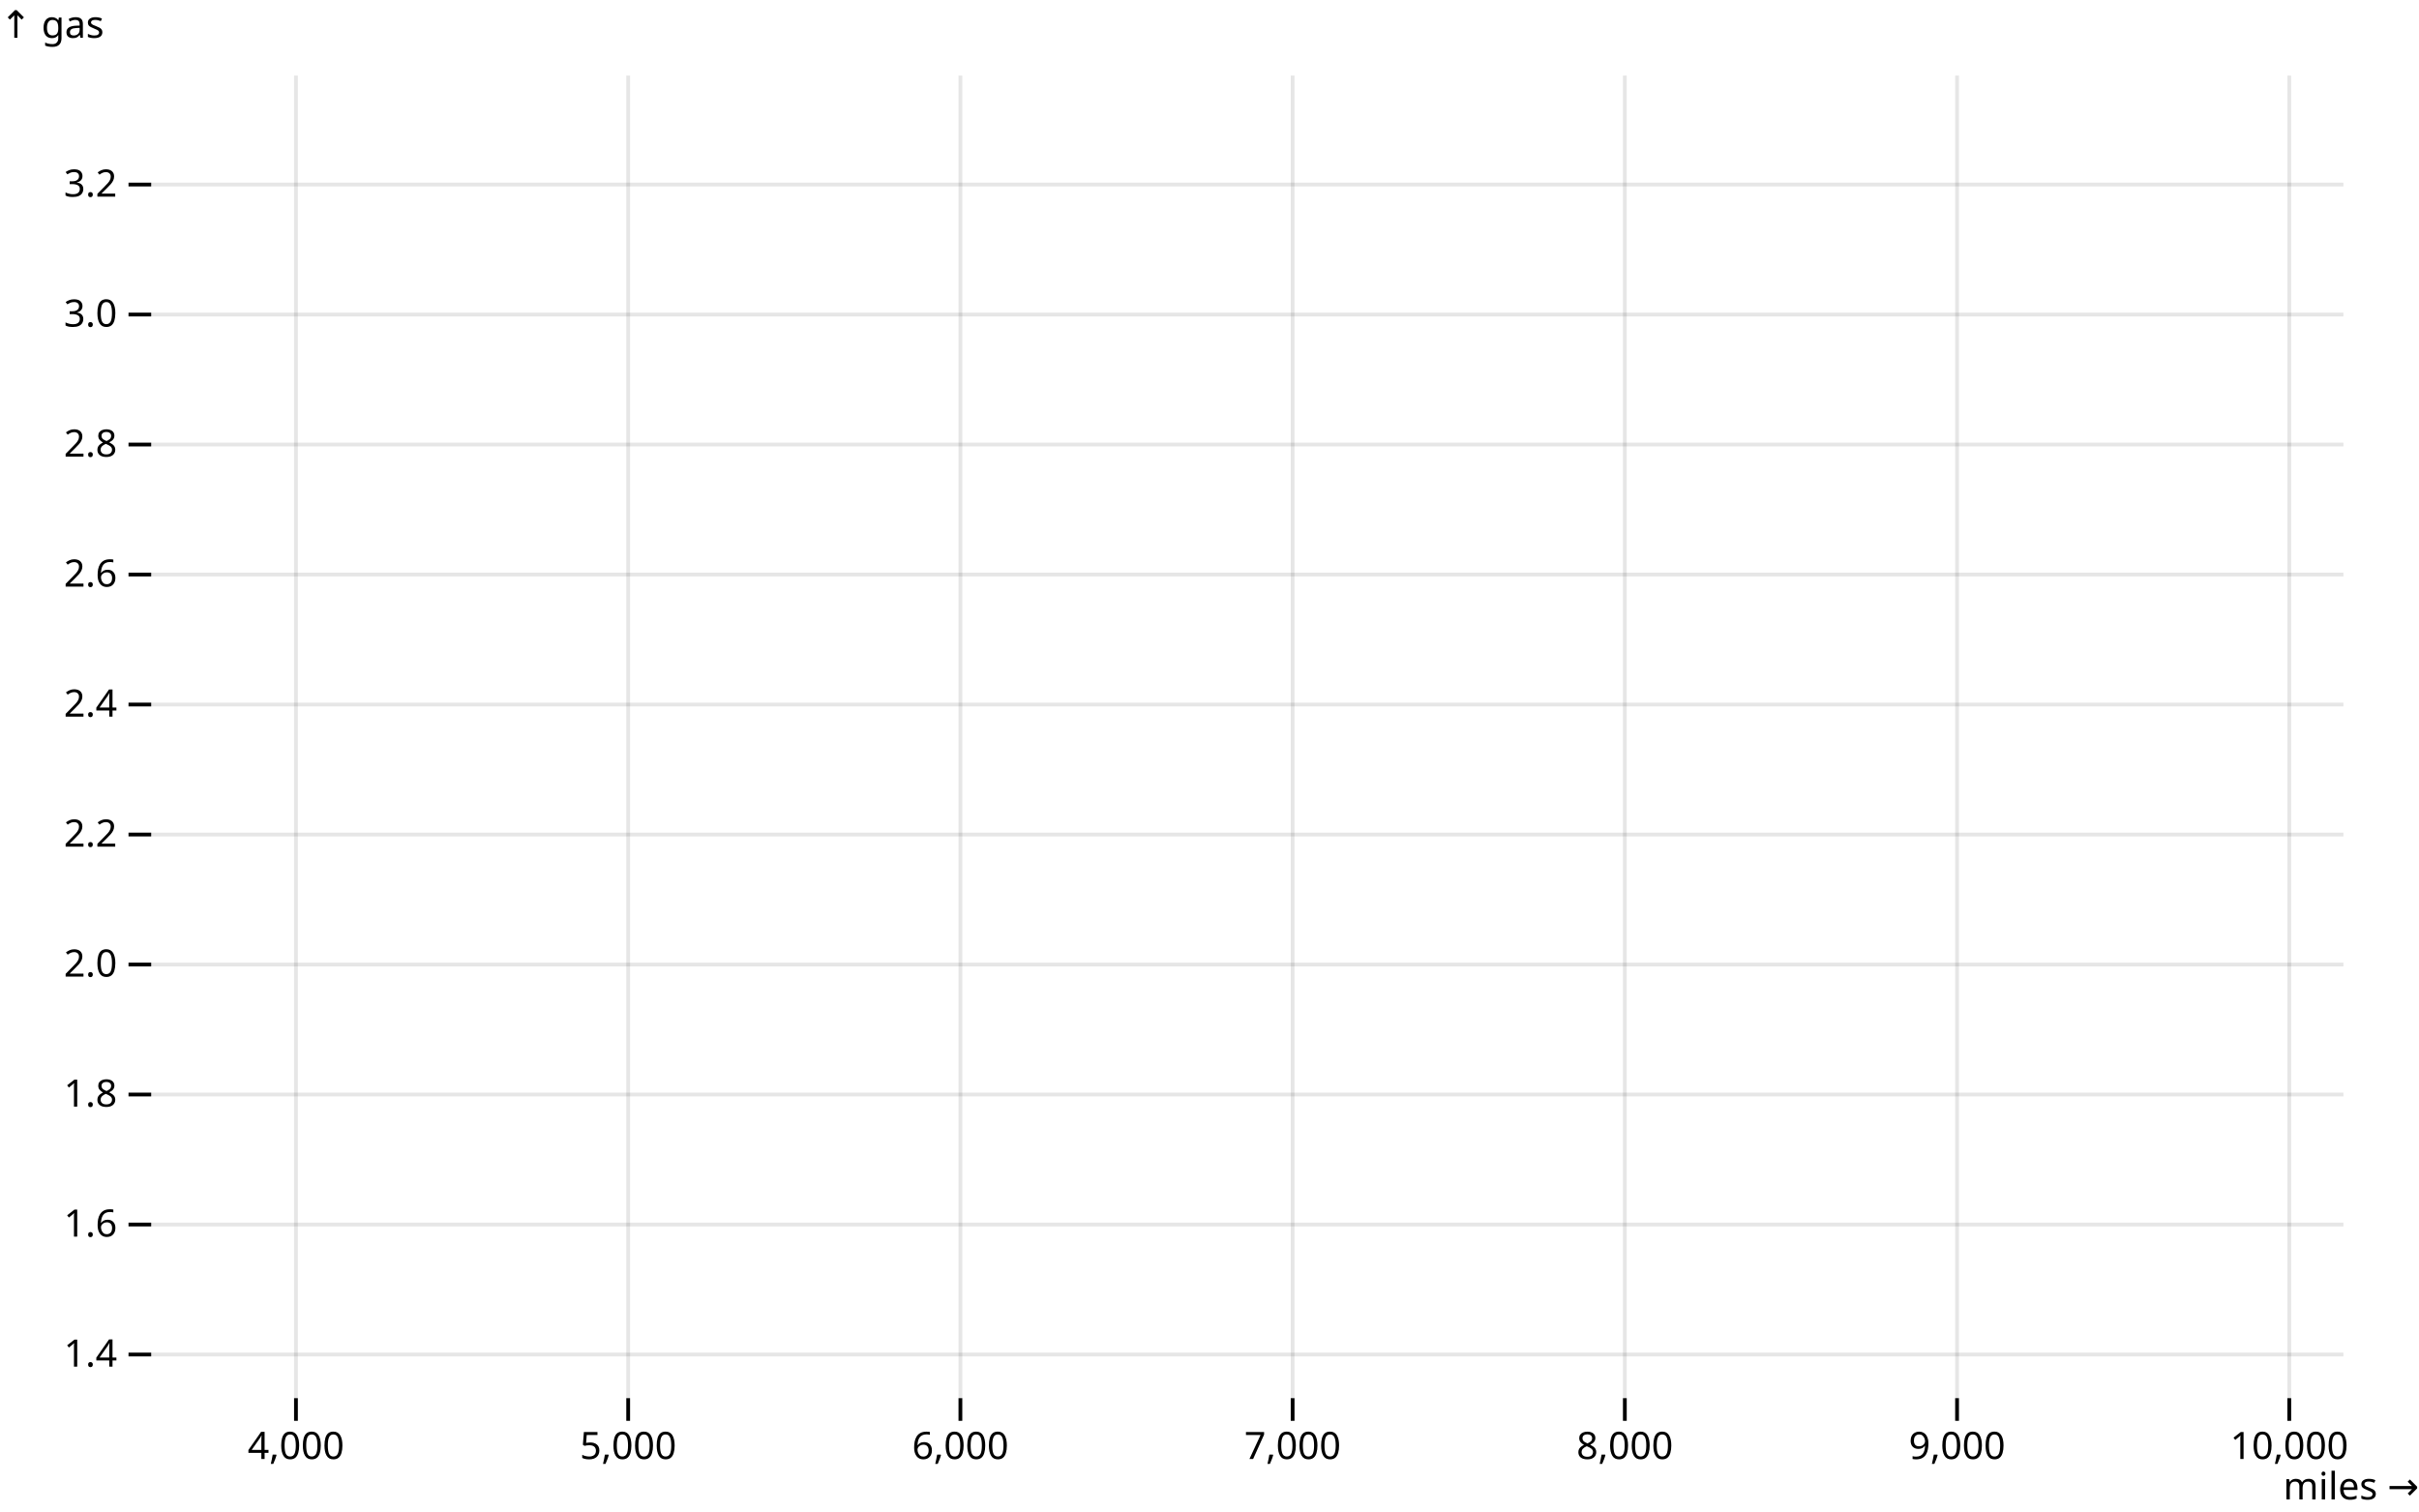
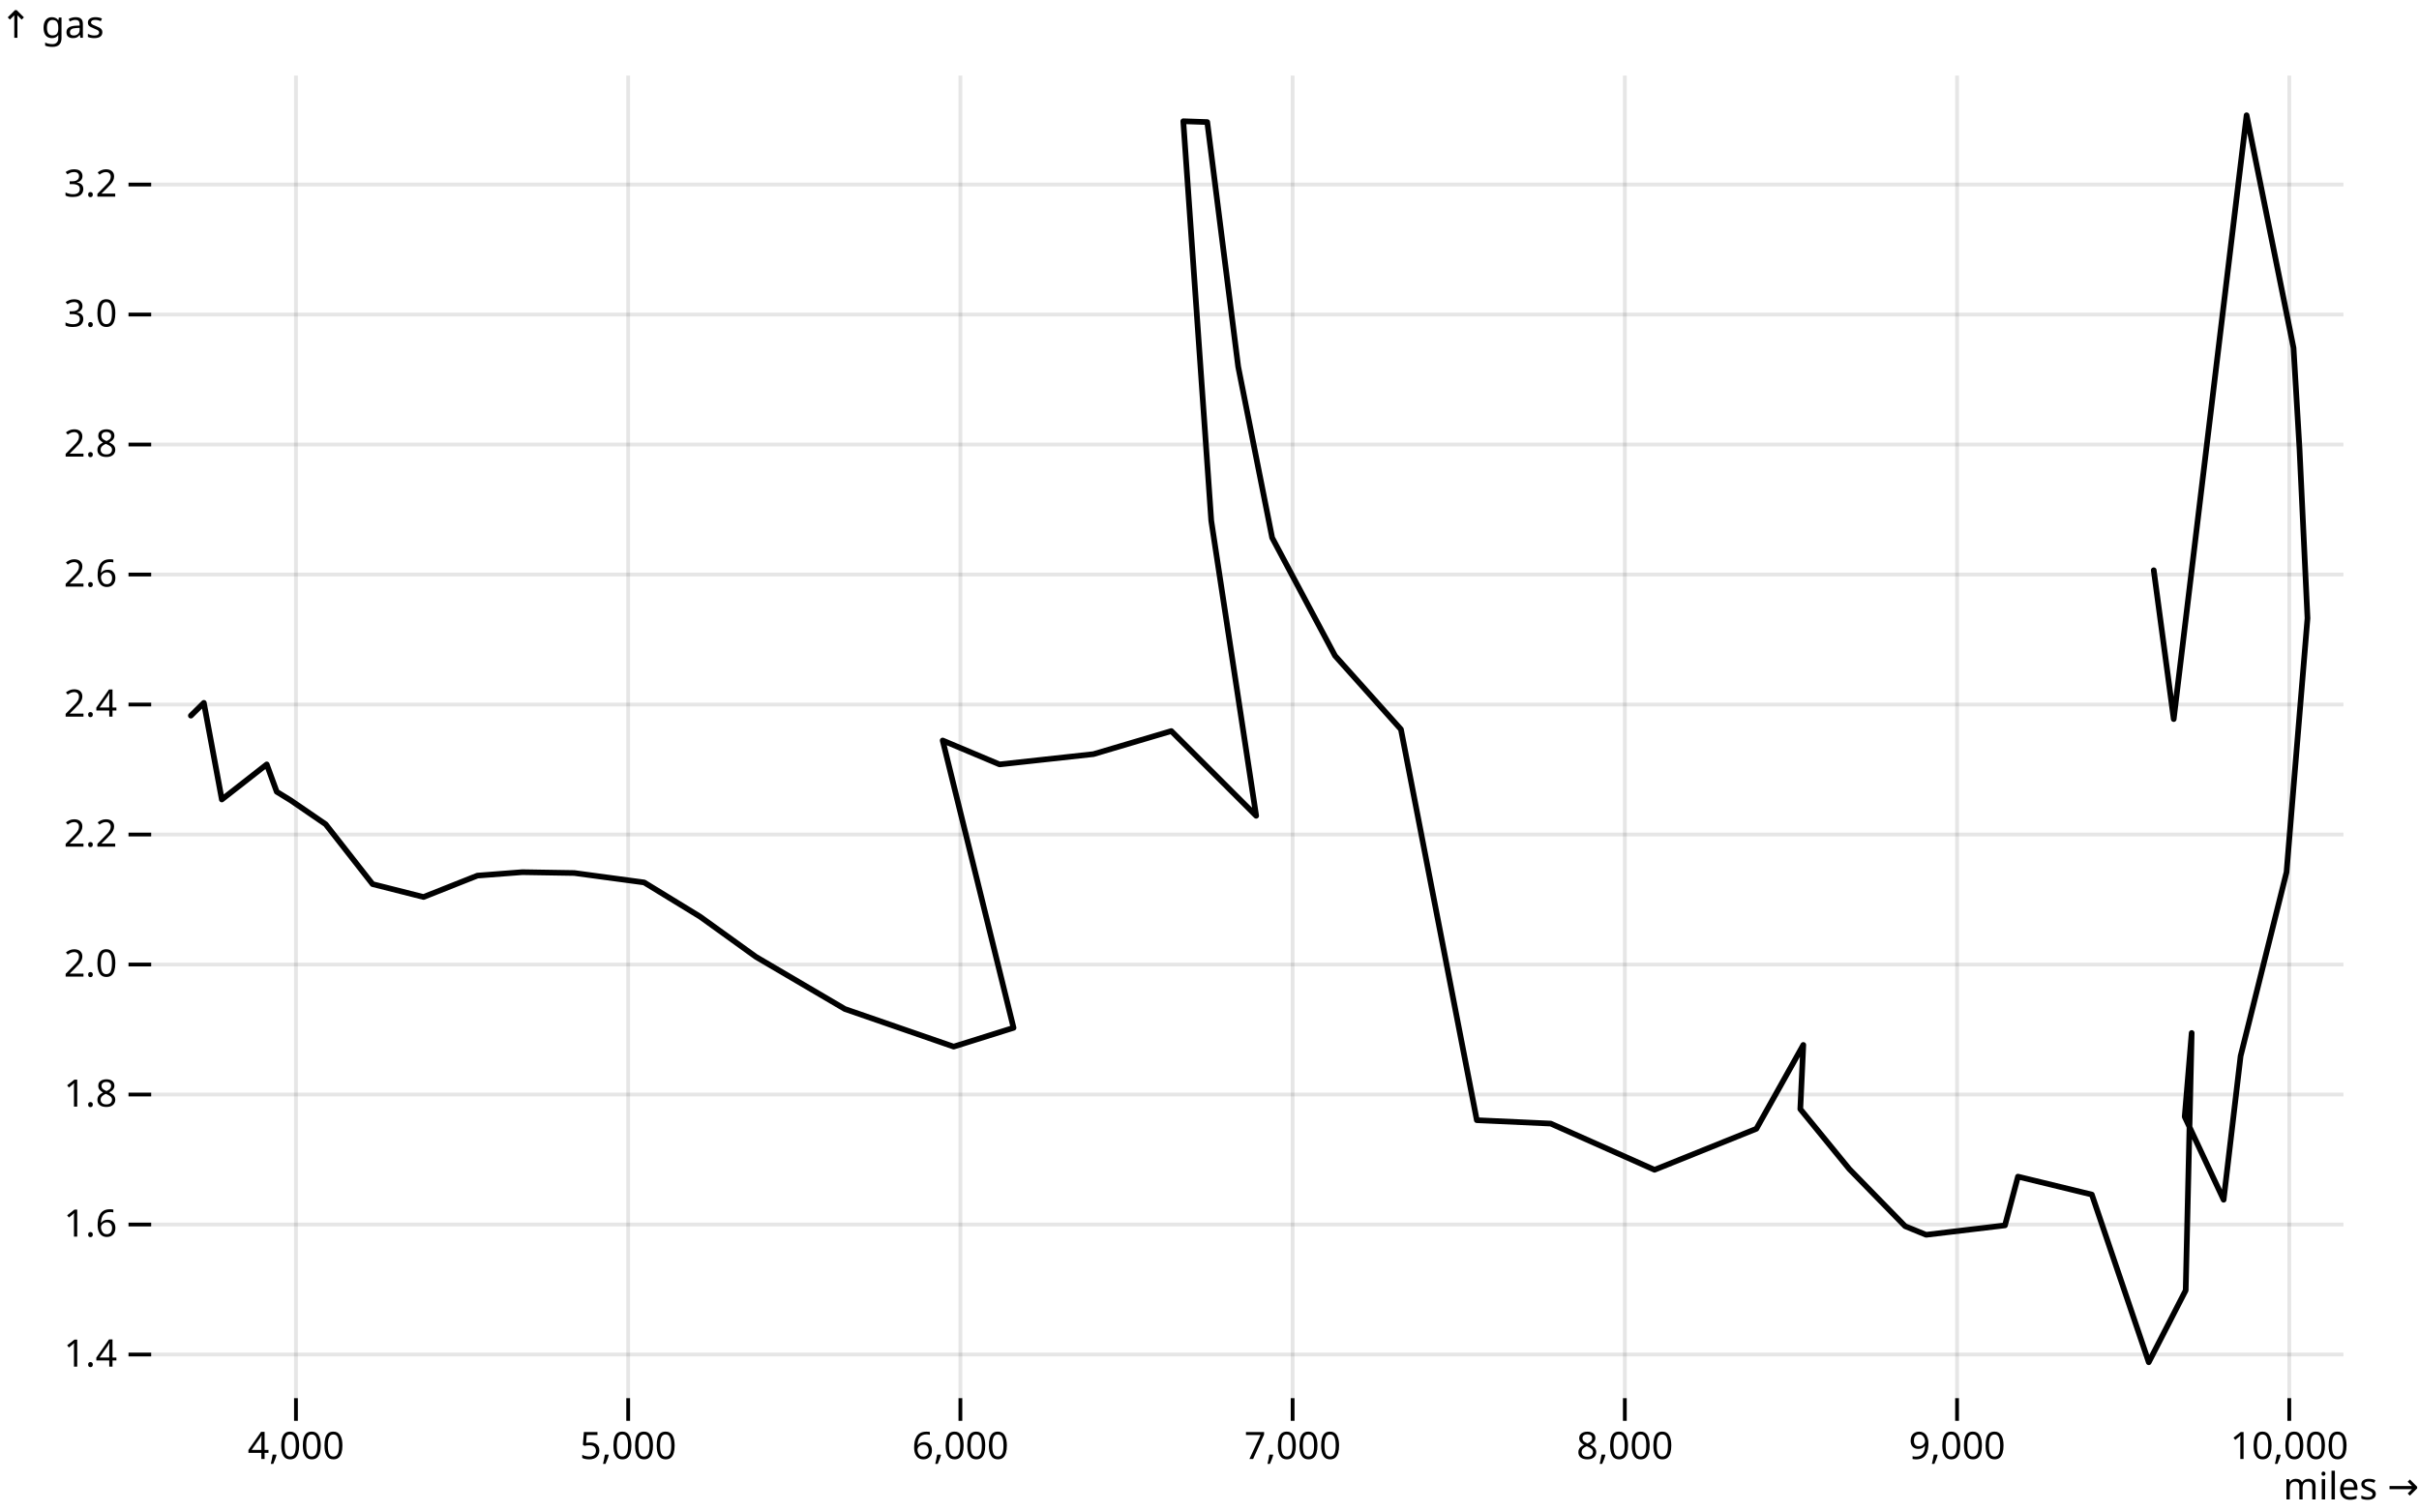
<svg xmlns="http://www.w3.org/2000/svg" class="plot" fill="currentColor" font-family="system-ui, sans-serif" font-size="10" text-anchor="middle" width="640" height="400" viewBox="0 0 640 400">
  <style>
    .plot {
      display: block;
      background: white;
      height: auto;
      height: intrinsic;
      max-width: 100%;
    }

    .plot text,
    .plot tspan {
      white-space: pre;
    }
  </style>
  <g aria-label="y-axis" aria-description="↑ gas" transform="translate(40,0)" fill="none" text-anchor="end" font-variant="tabular-nums">
    <g class="tick" opacity="1" transform="translate(0,358.4531)">
      <line stroke="currentColor" x2="-6" />
      <line stroke="currentColor" x2="580" stroke-opacity="0.1" />
      <text fill="currentColor" x="-9" dy="0.32em">1.4</text>
    </g>
    <g class="tick" opacity="1" transform="translate(0,324.0512)">
      <line stroke="currentColor" x2="-6" />
      <line stroke="currentColor" x2="580" stroke-opacity="0.1" />
      <text fill="currentColor" x="-9" dy="0.32em">1.6</text>
    </g>
    <g class="tick" opacity="1" transform="translate(0,289.6493)">
      <line stroke="currentColor" x2="-6" />
      <line stroke="currentColor" x2="580" stroke-opacity="0.1" />
      <text fill="currentColor" x="-9" dy="0.32em">1.8</text>
    </g>
    <g class="tick" opacity="1" transform="translate(0,255.2475)">
      <line stroke="currentColor" x2="-6" />
      <line stroke="currentColor" x2="580" stroke-opacity="0.1" />
      <text fill="currentColor" x="-9" dy="0.32em">2.0</text>
    </g>
    <g class="tick" opacity="1" transform="translate(0,220.8456)">
      <line stroke="currentColor" x2="-6" />
      <line stroke="currentColor" x2="580" stroke-opacity="0.1" />
      <text fill="currentColor" x="-9" dy="0.32em">2.2</text>
    </g>
    <g class="tick" opacity="1" transform="translate(0,186.4437)">
      <line stroke="currentColor" x2="-6" />
      <line stroke="currentColor" x2="580" stroke-opacity="0.1" />
      <text fill="currentColor" x="-9" dy="0.32em">2.4</text>
    </g>
    <g class="tick" opacity="1" transform="translate(0,152.0418)">
      <line stroke="currentColor" x2="-6" />
      <line stroke="currentColor" x2="580" stroke-opacity="0.1" />
      <text fill="currentColor" x="-9" dy="0.32em">2.6</text>
    </g>
    <g class="tick" opacity="1" transform="translate(0,117.64)">
      <line stroke="currentColor" x2="-6" />
      <line stroke="currentColor" x2="580" stroke-opacity="0.1" />
      <text fill="currentColor" x="-9" dy="0.32em">2.8</text>
    </g>
    <g class="tick" opacity="1" transform="translate(0,83.23808)">
      <line stroke="currentColor" x2="-6" />
      <line stroke="currentColor" x2="580" stroke-opacity="0.1" />
      <text fill="currentColor" x="-9" dy="0.32em">3.0</text>
    </g>
    <g class="tick" opacity="1" transform="translate(0,48.8362)">
      <line stroke="currentColor" x2="-6" />
      <line stroke="currentColor" x2="580" stroke-opacity="0.1" />
      <text fill="currentColor" x="-9" dy="0.32em">3.2</text>
    </g>
    <text fill="currentColor" font-variant="normal" transform="translate(-40,20)" dy="-1em" text-anchor="start">↑ gas</text>
  </g>
  <g aria-label="x-axis" aria-description="miles →" transform="translate(0,370)" fill="none" text-anchor="middle" font-variant="tabular-nums">
    <g class="tick" opacity="1" transform="translate(78.30188,0)">
      <line stroke="currentColor" y2="6" />
      <line stroke="currentColor" y2="-350" stroke-opacity="0.1" />
      <text fill="currentColor" y="9" dy="0.71em">4,000</text>
    </g>
    <g class="tick" opacity="1" transform="translate(166.1981,0)">
      <line stroke="currentColor" y2="6" />
      <line stroke="currentColor" y2="-350" stroke-opacity="0.1" />
      <text fill="currentColor" y="9" dy="0.71em">5,000</text>
    </g>
    <g class="tick" opacity="1" transform="translate(254.0943,0)">
      <line stroke="currentColor" y2="6" />
      <line stroke="currentColor" y2="-350" stroke-opacity="0.1" />
      <text fill="currentColor" y="9" dy="0.71em">6,000</text>
    </g>
    <g class="tick" opacity="1" transform="translate(341.9906,0)">
      <line stroke="currentColor" y2="6" />
      <line stroke="currentColor" y2="-350" stroke-opacity="0.1" />
      <text fill="currentColor" y="9" dy="0.71em">7,000</text>
    </g>
    <g class="tick" opacity="1" transform="translate(429.8868,0)">
      <line stroke="currentColor" y2="6" />
      <line stroke="currentColor" y2="-350" stroke-opacity="0.1" />
      <text fill="currentColor" y="9" dy="0.71em">8,000</text>
    </g>
    <g class="tick" opacity="1" transform="translate(517.783,0)">
      <line stroke="currentColor" y2="6" />
      <line stroke="currentColor" y2="-350" stroke-opacity="0.1" />
      <text fill="currentColor" y="9" dy="0.71em">9,000</text>
    </g>
    <g class="tick" opacity="1" transform="translate(605.6792,0)">
      <line stroke="currentColor" y2="6" />
      <line stroke="currentColor" y2="-350" stroke-opacity="0.1" />
      <text fill="currentColor" y="9" dy="0.71em">10,000</text>
    </g>
    <text fill="currentColor" transform="translate(640,30)" dy="-0.32em" text-anchor="end">miles →</text>
  </g>
-   <g aria-label="line" fill="none" stroke="currentColor" stroke-width="1.5" stroke-linejoin="round" stroke-linecap="round" transform="translate(0.5,0.5)" />
+   <g aria-label="line" fill="none" stroke="currentColor" stroke-width="1.5" stroke-linejoin="round" stroke-linecap="round" transform="translate(0.5,0.5)">
+     <path d="M50,188.885L53.434,185.496L58.189,211.074L70.075,201.786L72.717,209.027L76.415,211.298L85.66,217.628L98.075,233.47L111.547,236.876L125.811,231.217L137.698,230.305L151.434,230.529L169.925,233.023L184.717,242.07L199.509,252.718L223.019,266.513L251.811,276.472L267.66,271.501L248.906,195.456L263.962,201.786L288.792,199.068L309.396,192.962L331.849,215.392L319.962,137.282L312.566,31.582L318.906,31.806L327.094,96.55L336.075,141.806L352.717,173.043L370.151,192.514L390.226,295.944L409.774,296.838L437.245,309.068L464.189,298.214L476.604,276.025L475.811,293.002L488.755,308.844L503.547,323.998L509.094,326.269L529.962,323.775L533.396,310.874L552.943,315.622L568,360L577.774,340.976L579.358,272.86L577.509,295.032L587.811,316.998L592.302,278.966L604.453,230.305L610,163.084L607.887,118.275L606.302,91.562L593.887,30L574.604,189.797L569.321,150.407" />
+   </g>
</svg>
